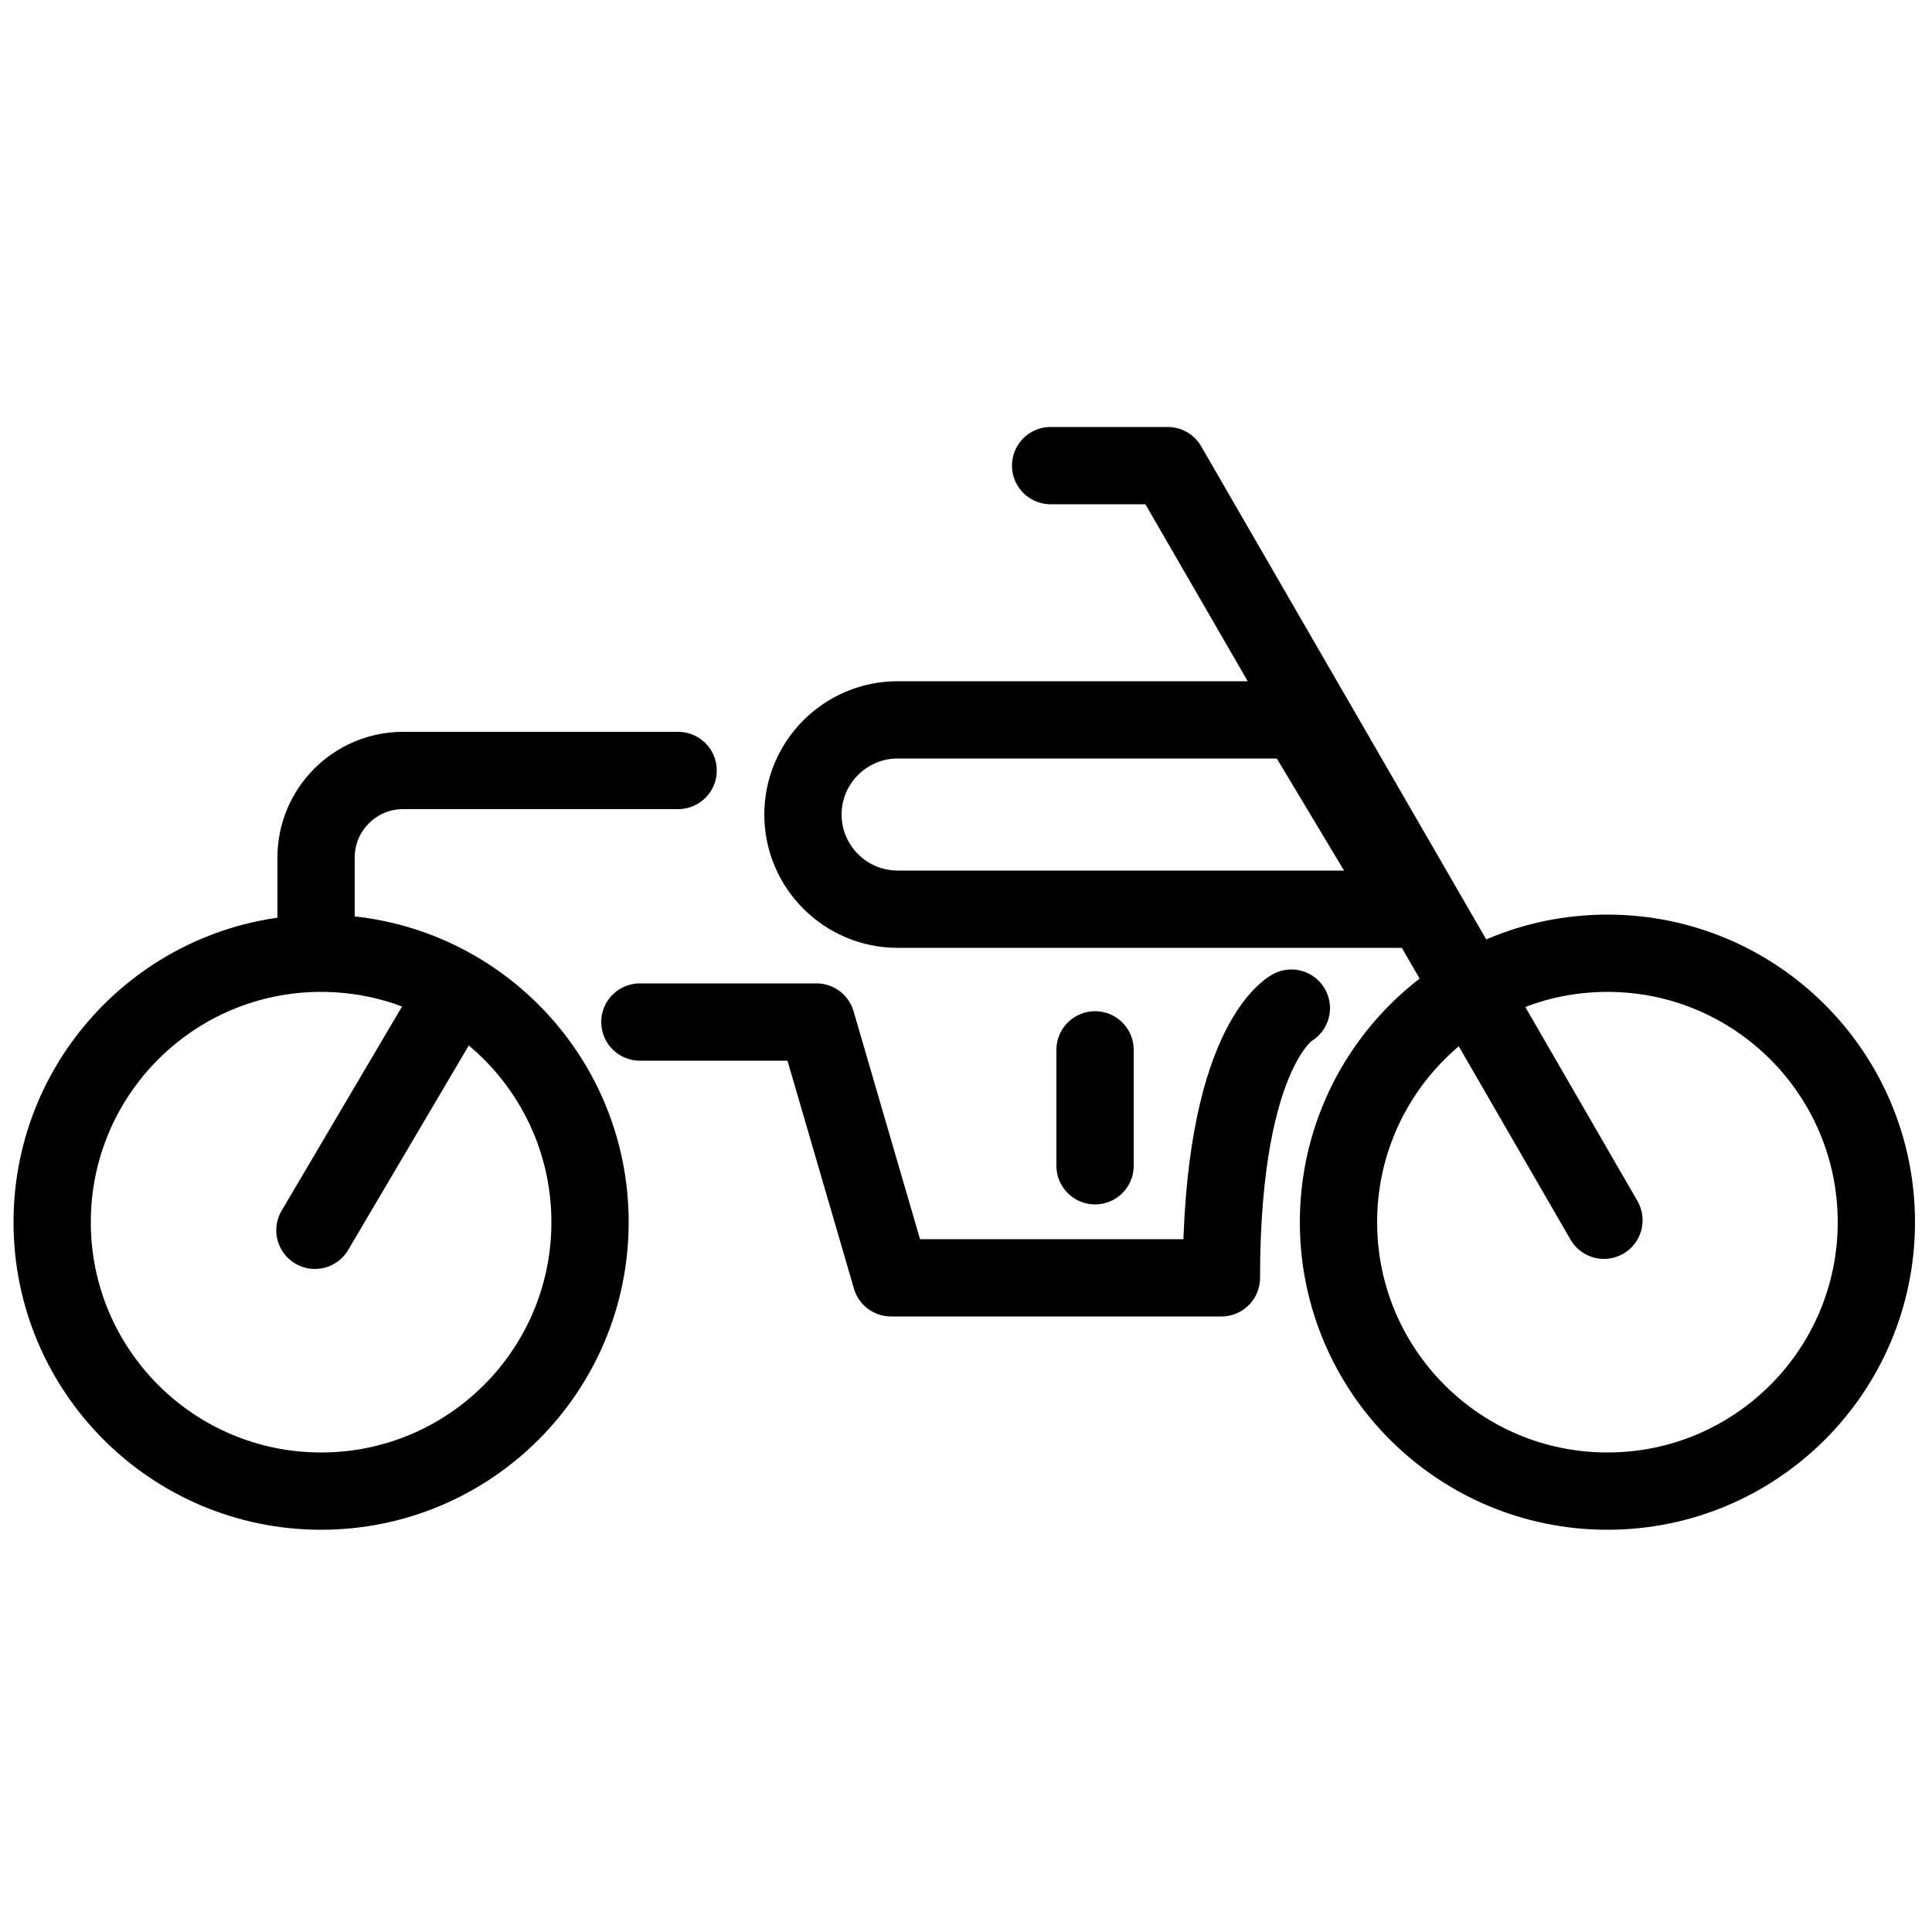
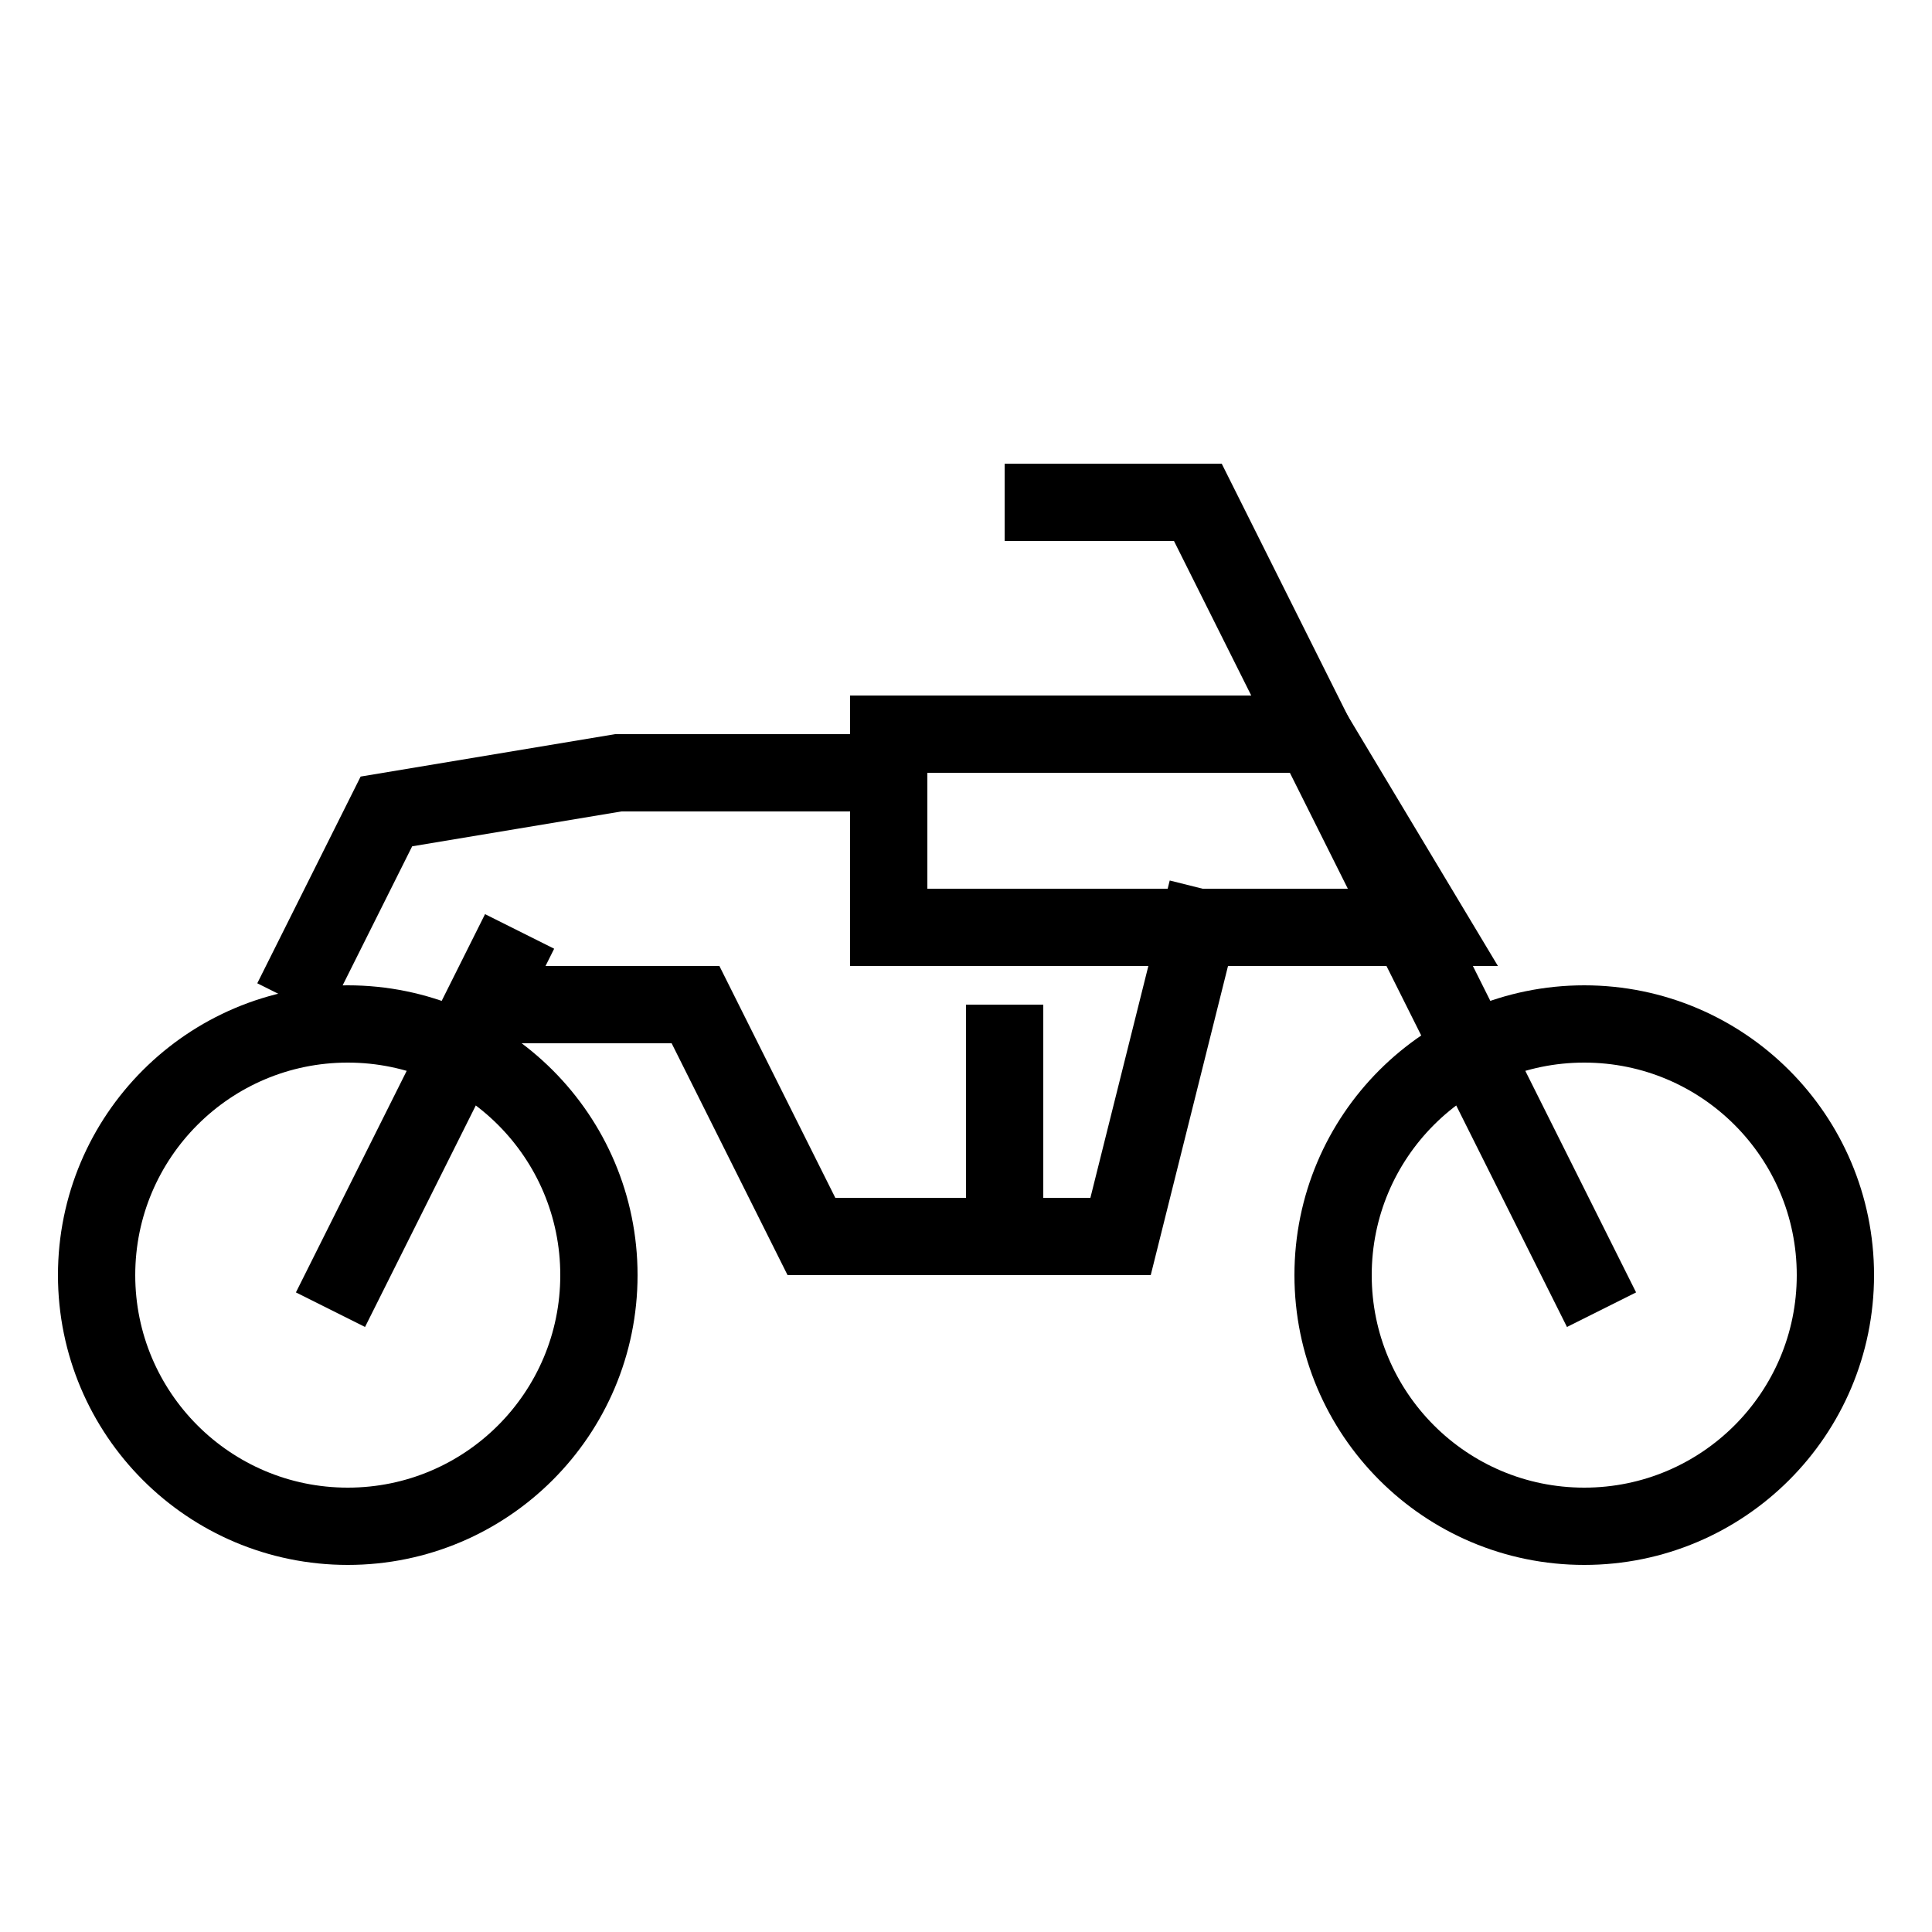
- <svg xmlns="http://www.w3.org/2000/svg" id="witte_lijnicoontjes" viewBox="0 0 50 50">
+ <svg xmlns="http://www.w3.org/2000/svg" viewBox="0 0 50 50">
  <defs>
    <style>
      .cls-1 {
        fill: none;
        stroke: #000;
-         stroke-linecap: round;
-         stroke-linejoin: round;
+         stroke-linecap: square;
+         stroke-linejoin: miter;
        stroke-width: 2px;
      }
    </style>
  </defs>
-   <circle class="cls-1" cx="41.6" cy="31.63" r="6.96" />
-   <circle class="cls-1" cx="8.31" cy="31.63" r="6.96" />
-   <line class="cls-1" x1="8.15" y1="31.84" x2="11.73" y2="25.77" />
-   <polyline class="cls-1" points="41.51 31.58 30.22 12.05 27.19 12.05" />
-   <path class="cls-1" d="M36.55,23.53h-13.32c-1.35,0-2.45-1.1-2.45-2.45h0c0-1.35,1.1-2.45,2.45-2.45h10.38l2.94,4.9Z" />
-   <path class="cls-1" d="M33.42,26.09s-1.81.96-1.81,6.98h-8.55l-1.93-6.62h-4.57" />
-   <path class="cls-1" d="M17.55,19.94h-7.12c-1.24,0-2.25,1.01-2.25,2.25v1.79" />
-   <line class="cls-1" x1="28.34" y1="27.17" x2="28.34" y2="30.17" />
+   <circle class="cls-1" cx="9" cy="33" r="6.5" />
+   <circle class="cls-1" cx="41" cy="33" r="6.5" />
+   <path class="cls-1" d="M41,33L31,13H27" />
+   <path class="cls-1" d="M23,19H34L37,24H23Z" />
+   <path class="cls-1" d="M23,20H16L10,21L8,25" />
+   <path class="cls-1" d="M9,33L13,25" />
+   <path class="cls-1" d="M31,24L29,32H21L18,26H13" />
+   <line class="cls-1" x1="26" y1="27" x2="26" y2="30" />
</svg>
